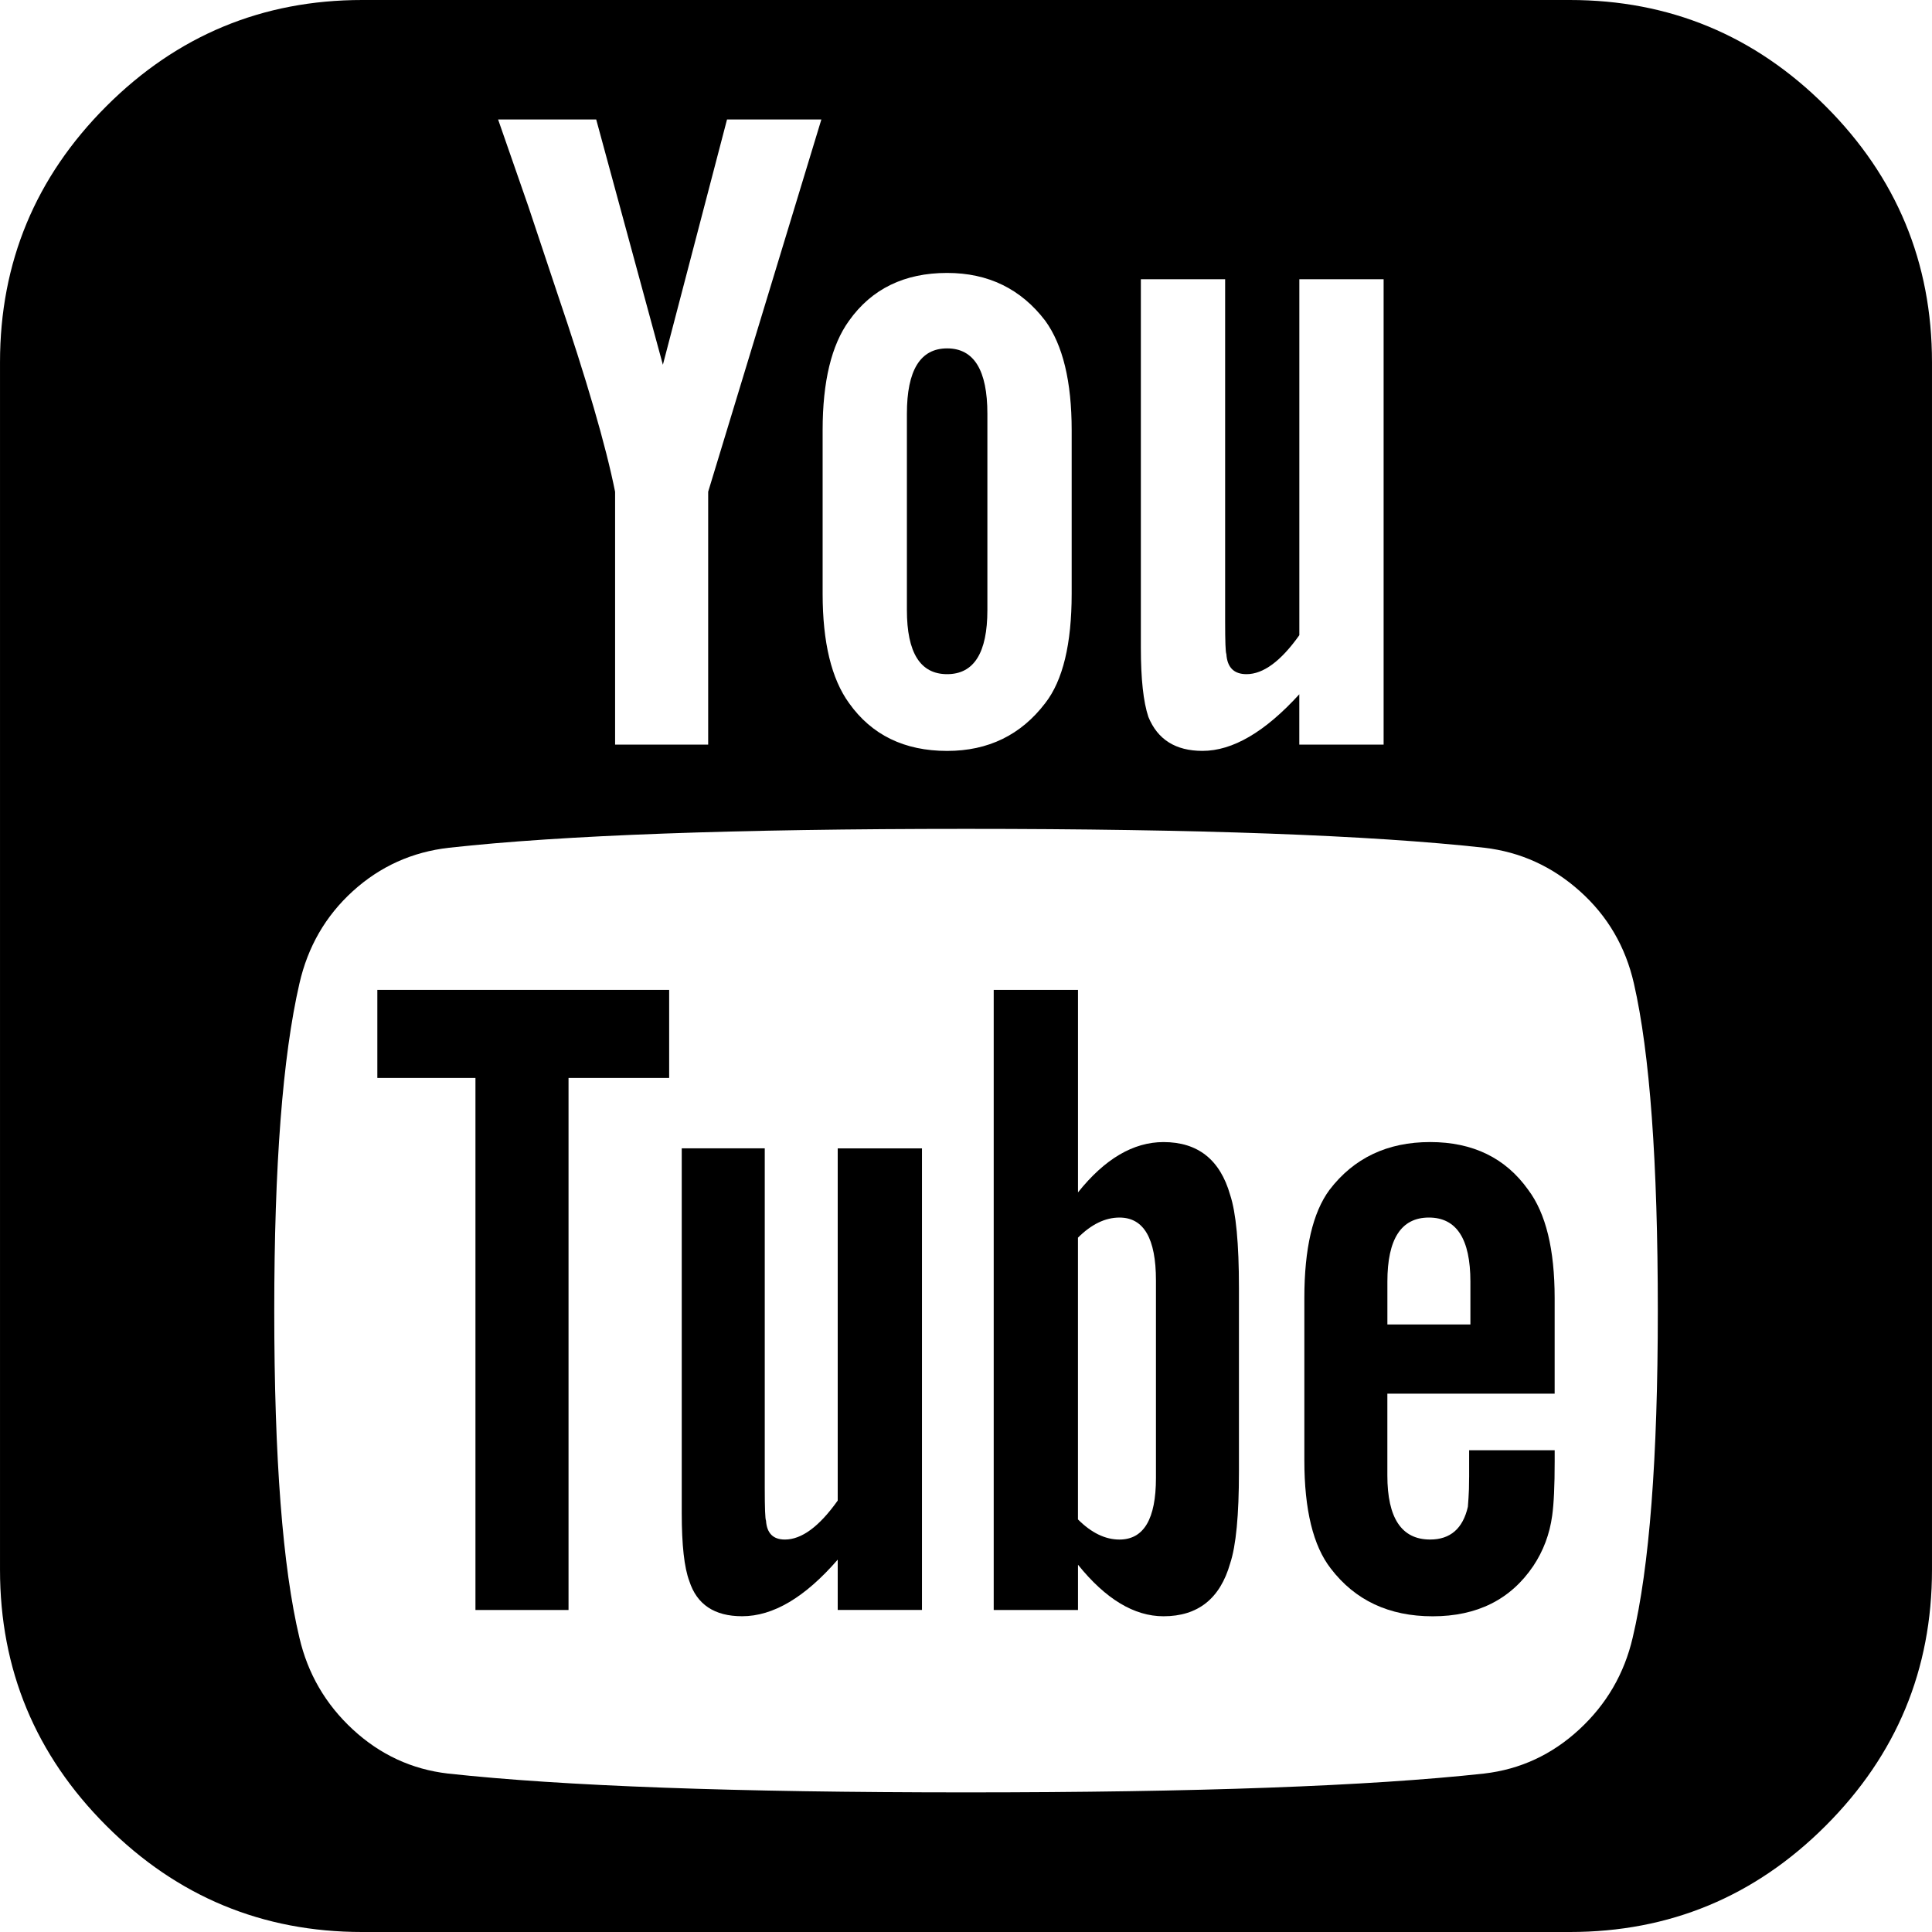
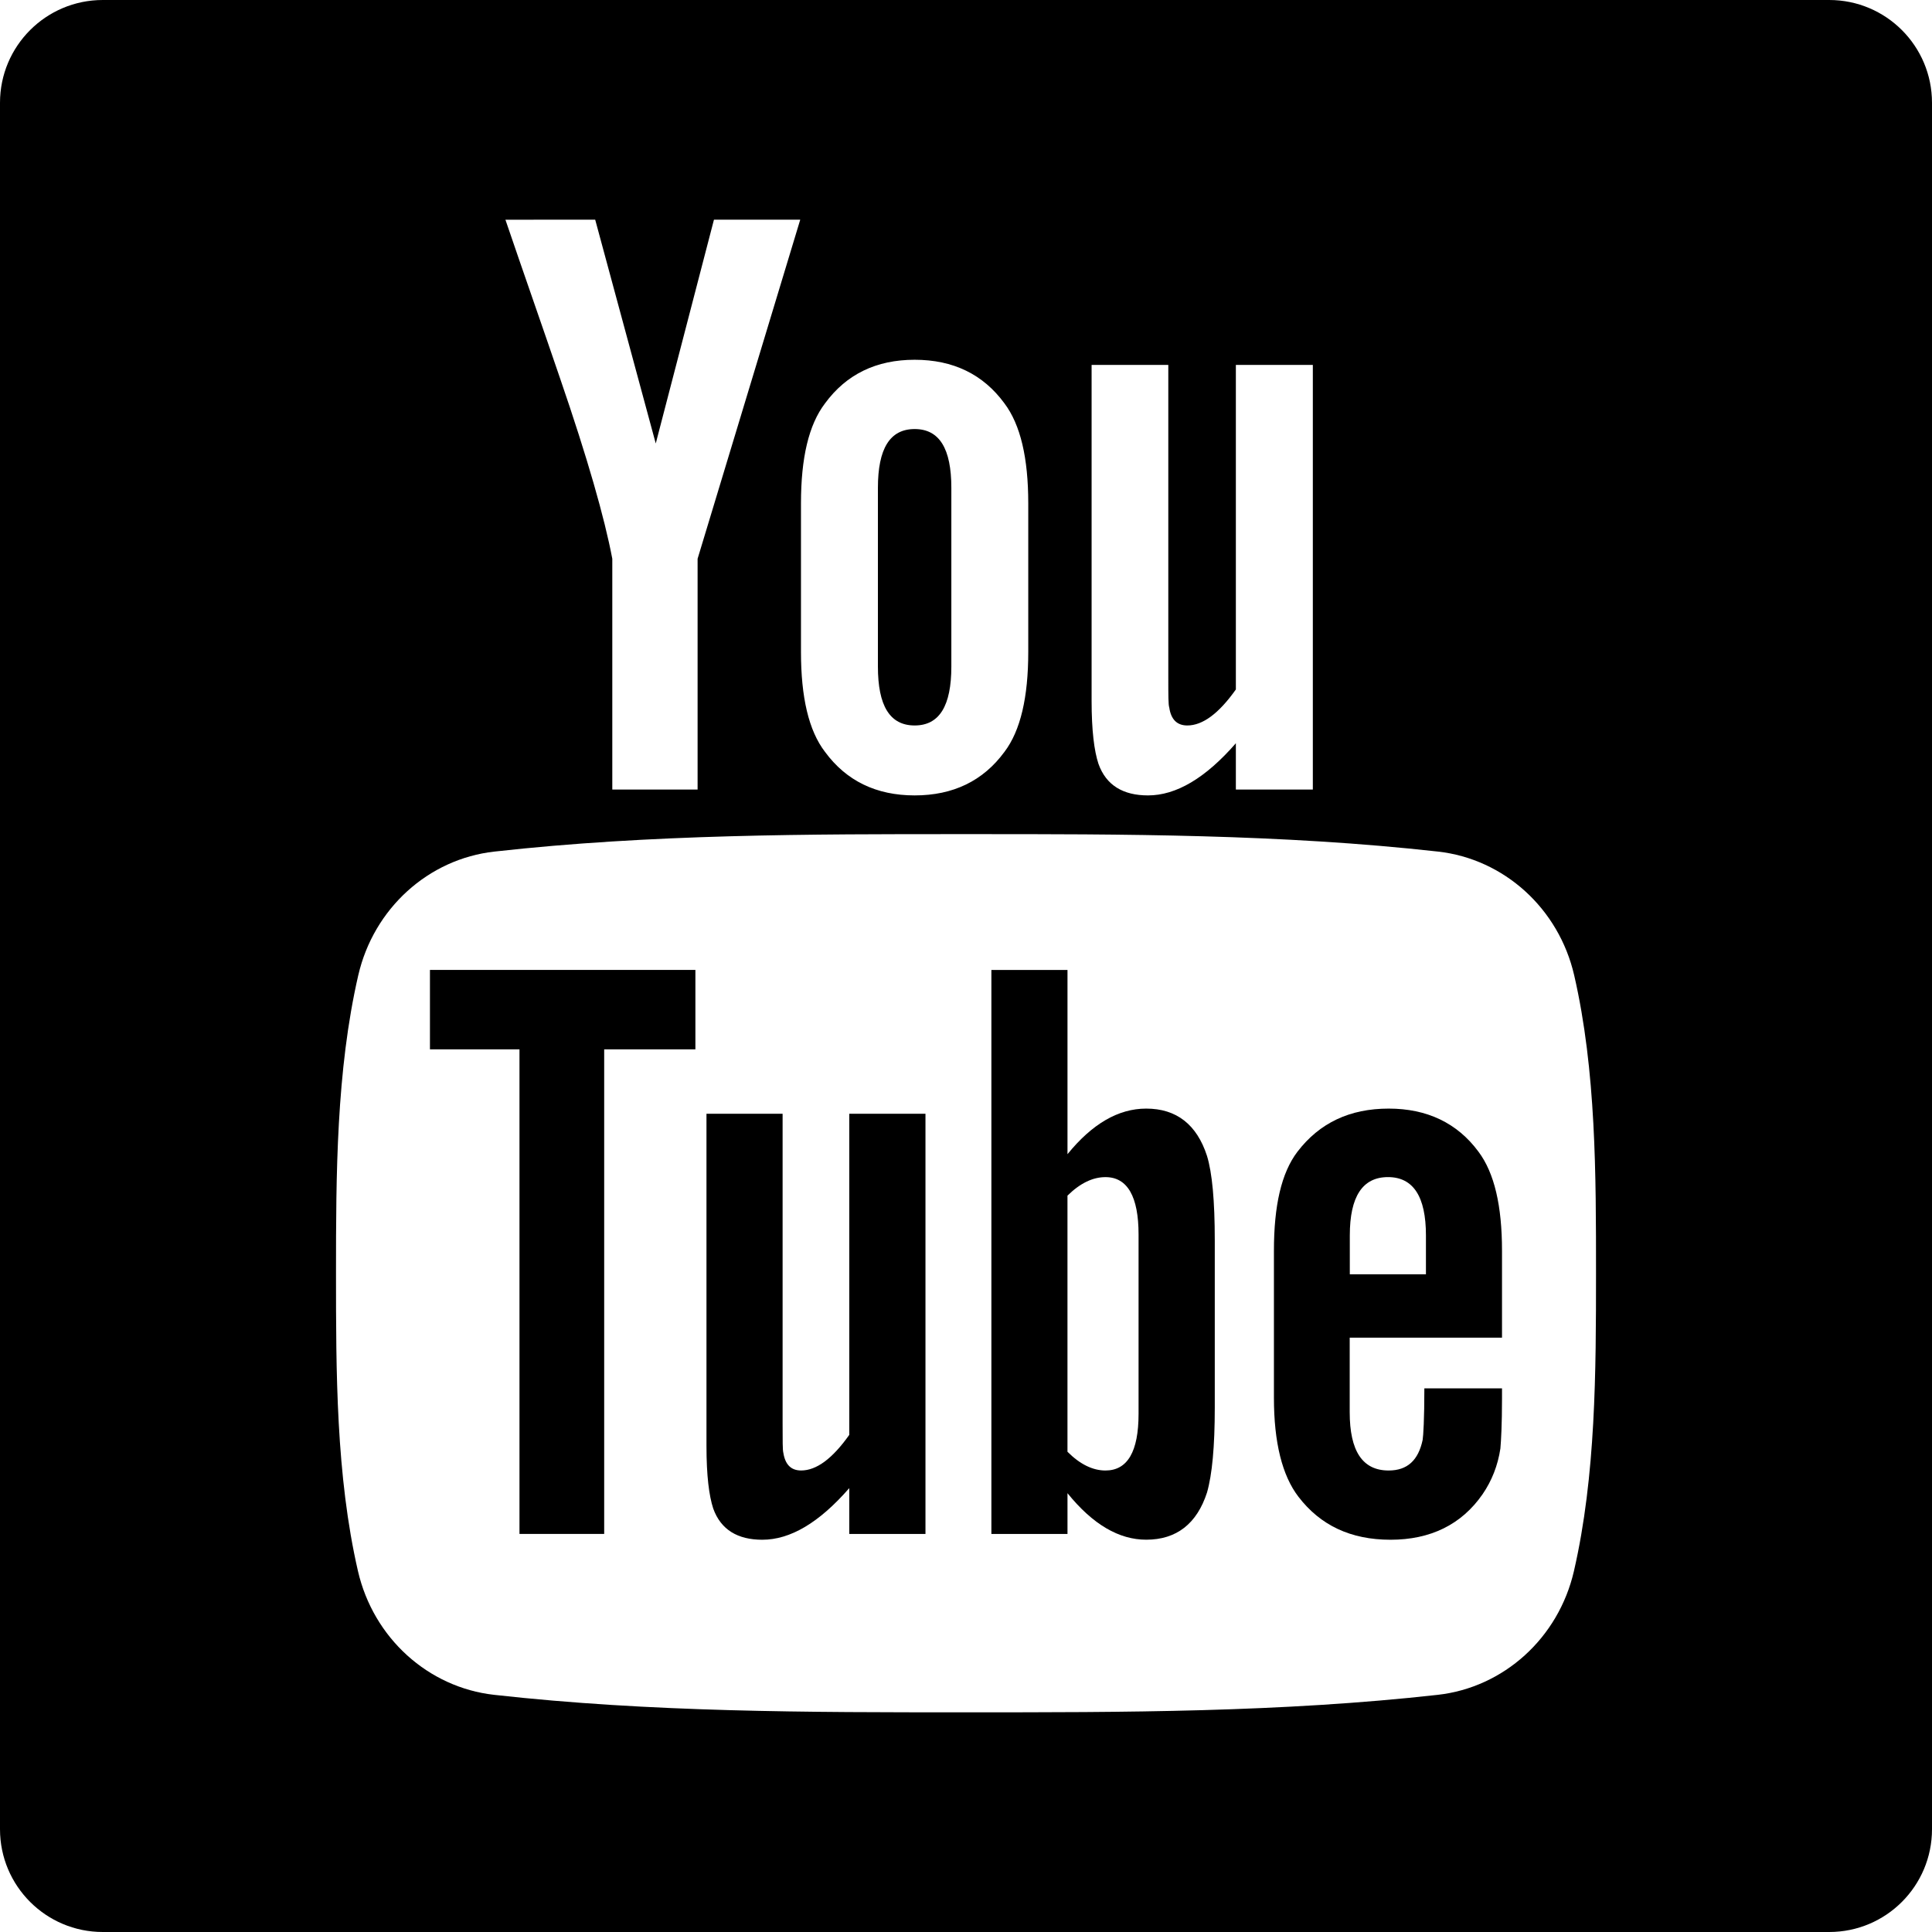
- <svg xmlns="http://www.w3.org/2000/svg" version="1.1" id="Capa_1" x="0px" y="0px" width="438.536px" height="438.536px" viewBox="0 0 438.536 438.536" style="enable-background:new 0 0 438.536 438.536;" xml:space="preserve">
+ <svg xmlns="http://www.w3.org/2000/svg" version="1.1" id="Capa_1" x="0px" y="0px" width="94px" height="94px" viewBox="0 0 94 94" style="enable-background:new 0 0 94 94;" xml:space="preserve">
  <g>
    <g>
-       <path d="M414.41,24.123C398.333,8.042,378.963,0,356.315,0H82.228C59.58,0,40.21,8.042,24.126,24.123    C8.045,40.207,0.003,59.576,0.003,82.225v274.084c0,22.647,8.042,42.018,24.123,58.102c16.084,16.084,35.454,24.126,58.102,24.126    h274.084c22.648,0,42.018-8.042,58.095-24.126c16.084-16.084,24.126-35.454,24.126-58.102V82.225    C438.532,59.576,430.49,40.204,414.41,24.123z M258.958,63.378h19.13v77.654c0,4.57,0.089,7.045,0.28,7.426    c0.192,3.046,1.719,4.567,4.572,4.567c3.806,0,7.807-2.948,11.991-8.848V63.378h19.13v105.637h-19.13h-0.007v-11.425    c-7.803,8.563-15.129,12.85-21.98,12.85c-6.088,0-10.181-2.568-12.278-7.708c-1.144-3.424-1.708-8.66-1.708-15.704V63.378    L258.958,63.378z M186.725,97.64c0-11.038,1.999-19.32,5.996-24.838c5.138-7.232,12.559-10.85,22.266-10.85    c9.329,0,16.754,3.621,22.268,10.85c4,5.519,5.999,13.8,5.999,24.838v37.117c0,11.421-1.999,19.701-5.999,24.839    c-5.514,7.236-12.939,10.852-22.268,10.852c-9.707,0-17.128-3.619-22.266-10.852c-3.997-5.52-5.996-13.8-5.996-24.839V97.64z     M135.331,27.119l15.133,55.677l14.56-55.677h21.414l-25.697,84.51h0.004v57.386h-21.127v-57.386    c-2.096-10.468-6.473-25.505-13.134-45.108c-4.377-13.134-6.567-19.701-6.567-19.701l-6.855-19.701H135.331L135.331,27.119z     M370.593,371.729c-1.903,8.18-5.948,15.126-12.139,20.842c-6.181,5.708-13.363,9.041-21.55,9.996    c-26.073,2.851-65.288,4.28-117.628,4.28c-52.344,0-91.553-1.43-117.628-4.28c-8.183-0.955-15.367-4.288-21.555-9.996    c-6.186-5.716-10.229-12.662-12.133-20.842c-3.805-15.991-5.708-40.737-5.708-74.233c0-32.935,1.903-57.67,5.708-74.233    c1.905-8.375,5.948-15.371,12.133-20.988c6.188-5.617,13.466-8.901,21.842-9.851c25.882-2.859,64.997-4.284,117.341-4.284    c52.535,0,91.746,1.429,117.628,4.284c8.187,0.953,15.41,4.233,21.693,9.851c6.283,5.614,10.38,12.609,12.282,20.988    c3.61,15.797,5.421,40.539,5.421,74.233C376.301,330.991,374.397,355.733,370.593,371.729z" />
-       <polygon points="85.651,244.678 107.921,244.678 107.921,365.445 129.048,365.445 129.048,244.678 151.889,244.678     151.889,224.692 85.651,224.692   " />
-       <path d="M190.149,340.607c-4.187,5.896-8.186,8.847-11.991,8.847c-2.665,0-4.093-1.427-4.283-4.281    c-0.191-0.38-0.287-2.854-0.287-7.426v-77.088h-18.843v82.796c0,7.234,0.572,12.374,1.715,15.413    c1.712,5.332,5.711,7.994,11.991,7.994c7.042,0,14.275-4.281,21.698-12.847v11.424h19.126V260.666h-19.126V340.607z" />
-       <path d="M264.099,259.235c-6.852,0-13.326,3.806-19.411,11.423v-45.966h-19.13v140.753h19.13v-10.279    c6.276,7.802,12.755,11.703,19.411,11.703c7.806,0,12.847-3.997,15.126-11.991c1.334-3.997,1.998-10.944,1.998-20.841v-41.682    c0-10.089-0.671-17.132-1.998-21.129C276.945,263.232,271.904,259.235,264.099,259.235z M262.384,335.468    c0,9.325-2.758,13.982-8.281,13.989c-3.23,0-6.376-1.525-9.422-4.571v-63.954c3.046-3.038,6.191-4.564,9.422-4.564    c5.523,0,8.281,4.753,8.281,14.271V335.468z" />
-       <path d="M333.466,335.324c0,1.998-0.049,3.565-0.137,4.709c-0.093,1.143-0.145,1.81-0.145,1.998    c-1.14,4.945-3.997,7.419-8.565,7.419c-6.472,0-9.709-4.853-9.709-14.558v-18.555h37.973v-21.703    c0-11.037-1.995-19.219-5.995-24.551c-5.134-7.231-12.56-10.852-22.269-10.852s-17.319,3.62-22.843,10.852    c-3.806,5.14-5.708,13.329-5.708,24.551v36.832c0,11.231,1.998,19.418,5.995,24.558c5.523,7.231,13.23,10.852,23.131,10.852    c10.088,0,17.699-3.806,22.843-11.423c2.282-3.429,3.716-7.234,4.284-11.42c0.377-2.666,0.568-6.759,0.568-12.278v-2.563v-0.007    h-19.417v6.14H333.466z M314.917,290.925c0-9.705,3.142-14.558,9.422-14.558c6.283,0,9.421,4.853,9.421,14.558v9.712h-18.843    V290.925z" />
-       <path d="M214.987,153.025c6.091,0,9.135-4.851,9.135-14.558v-44.54c0-9.895-3.044-14.847-9.135-14.847    c-6.09,0-9.135,4.952-9.135,14.847v44.54C205.852,148.171,208.897,153.025,214.987,153.025z" />
+       <path d="M41.321,69.812c-0.823,1.162-1.6,1.733-2.343,1.733c-0.495,0-0.777-0.292-0.866-0.866    c-0.035-0.121-0.035-0.572-0.035-1.439V54.188h-3.704v16.166c0,1.442,0.125,2.422,0.328,3.041c0.371,1.035,1.193,1.52,2.387,1.52    c1.361,0,2.76-0.823,4.233-2.512v2.23h3.707V54.188h-3.707V69.812z" />
+       <path d="M55.768,53.938c-1.36,0-2.631,0.744-3.83,2.218v-8.962h-3.703v27.439h3.703V72.65c1.238,1.531,2.513,2.263,3.83,2.263    c1.474,0,2.467-0.777,2.959-2.298c0.248-0.866,0.377-2.229,0.377-4.12v-8.142c0-1.937-0.127-3.289-0.377-4.11    C58.232,54.713,57.24,53.938,55.768,53.938z M55.396,68.787c0,1.847-0.541,2.759-1.61,2.759c-0.61,0-1.229-0.292-1.849-0.912    V58.173c0.619-0.61,1.237-0.901,1.849-0.901c1.069,0,1.61,0.945,1.61,2.791V68.787z" />
+       <polygon points="20.919,51.055 25.275,51.055 25.275,74.632 29.396,74.632 29.396,51.055 33.834,51.055 33.834,47.191     20.919,47.191   " />
+       <path d="M44.502,35.297c1.205,0,1.785-0.956,1.785-2.867v-8.691c0-1.912-0.58-2.864-1.785-2.864c-1.207,0-1.788,0.953-1.788,2.864    v8.691C42.714,34.342,43.295,35.297,44.502,35.297z" />
+       <path d="M67.566,53.938c-1.894,0-3.364,0.695-4.438,2.096c-0.787,1.033-1.146,2.633-1.146,4.818v7.159    c0,2.173,0.404,3.785,1.191,4.81c1.069,1.396,2.547,2.094,4.482,2.094s3.453-0.732,4.48-2.217    c0.449-0.654,0.741-1.398,0.865-2.219c0.034-0.371,0.079-1.193,0.079-2.388V67.55h-3.778c0,1.486-0.05,2.308-0.084,2.511    c-0.211,0.989-0.742,1.485-1.654,1.485c-1.271,0-1.894-0.944-1.894-2.837v-3.625h7.41v-4.232c0-2.187-0.371-3.785-1.146-4.818    C70.898,54.633,69.424,53.938,67.566,53.938z M69.378,62h-3.704v-1.893c0-1.892,0.621-2.836,1.858-2.836    c1.228,0,1.846,0.945,1.846,2.836V62z" />
+       <path d="M89,0H5C2.239,0,0,2.239,0,5v84c0,2.761,2.239,5,5,5h84c2.762,0,5-2.239,5-5V5C94,2.239,91.762,0,89,0z M53.111,17.754    h3.732v15.212c0,0.877,0,1.333,0.047,1.456c0.082,0.579,0.375,0.875,0.877,0.875c0.748,0,1.533-0.58,2.363-1.752V17.754h3.745    v20.661h-3.745v-2.253c-1.488,1.708-2.91,2.538-4.275,2.538c-1.207,0-2.037-0.489-2.41-1.536    c-0.207-0.626-0.334-1.613-0.334-3.072V17.754z M38.971,24.491c0-2.208,0.375-3.824,1.171-4.867c1.037-1.414,2.493-2.12,4.36-2.12    c1.873,0,3.332,0.706,4.367,2.12c0.785,1.043,1.16,2.659,1.16,4.867v7.234c0,2.196-0.375,3.826-1.16,4.859    c-1.035,1.41-2.494,2.116-4.367,2.116c-1.867,0-3.323-0.706-4.36-2.116c-0.796-1.033-1.171-2.663-1.171-4.859V24.491z     M28.959,10.689l2.946,10.888l2.832-10.888h4.198l-4.994,16.497v11.229h-4.15V27.186c-0.376-1.988-1.209-4.903-2.539-8.771    c-0.876-2.573-1.786-5.154-2.661-7.725L28.959,10.689L28.959,10.689z M76.579,76.438c-0.751,3.26-3.418,5.664-6.626,6.023    c-7.602,0.85-15.294,0.854-22.955,0.85c-7.662,0.004-15.356,0-22.956-0.85c-3.21-0.359-5.875-2.764-6.626-6.023    c-1.068-4.643-1.068-9.709-1.068-14.49c0-4.78,0.014-9.85,1.082-14.492c0.75-3.259,3.416-5.665,6.625-6.023    c7.6-0.849,15.295-0.853,22.955-0.849c7.659-0.004,15.354,0,22.955,0.849c3.209,0.358,5.877,2.764,6.627,6.023    c1.067,4.643,1.061,9.712,1.061,14.492C77.652,66.729,77.646,71.795,76.579,76.438z" />
    </g>
  </g>
  <g>
</g>
  <g>
</g>
  <g>
</g>
  <g>
</g>
  <g>
</g>
  <g>
</g>
  <g>
</g>
  <g>
</g>
  <g>
</g>
  <g>
</g>
  <g>
</g>
  <g>
</g>
  <g>
</g>
  <g>
</g>
  <g>
</g>
</svg>
